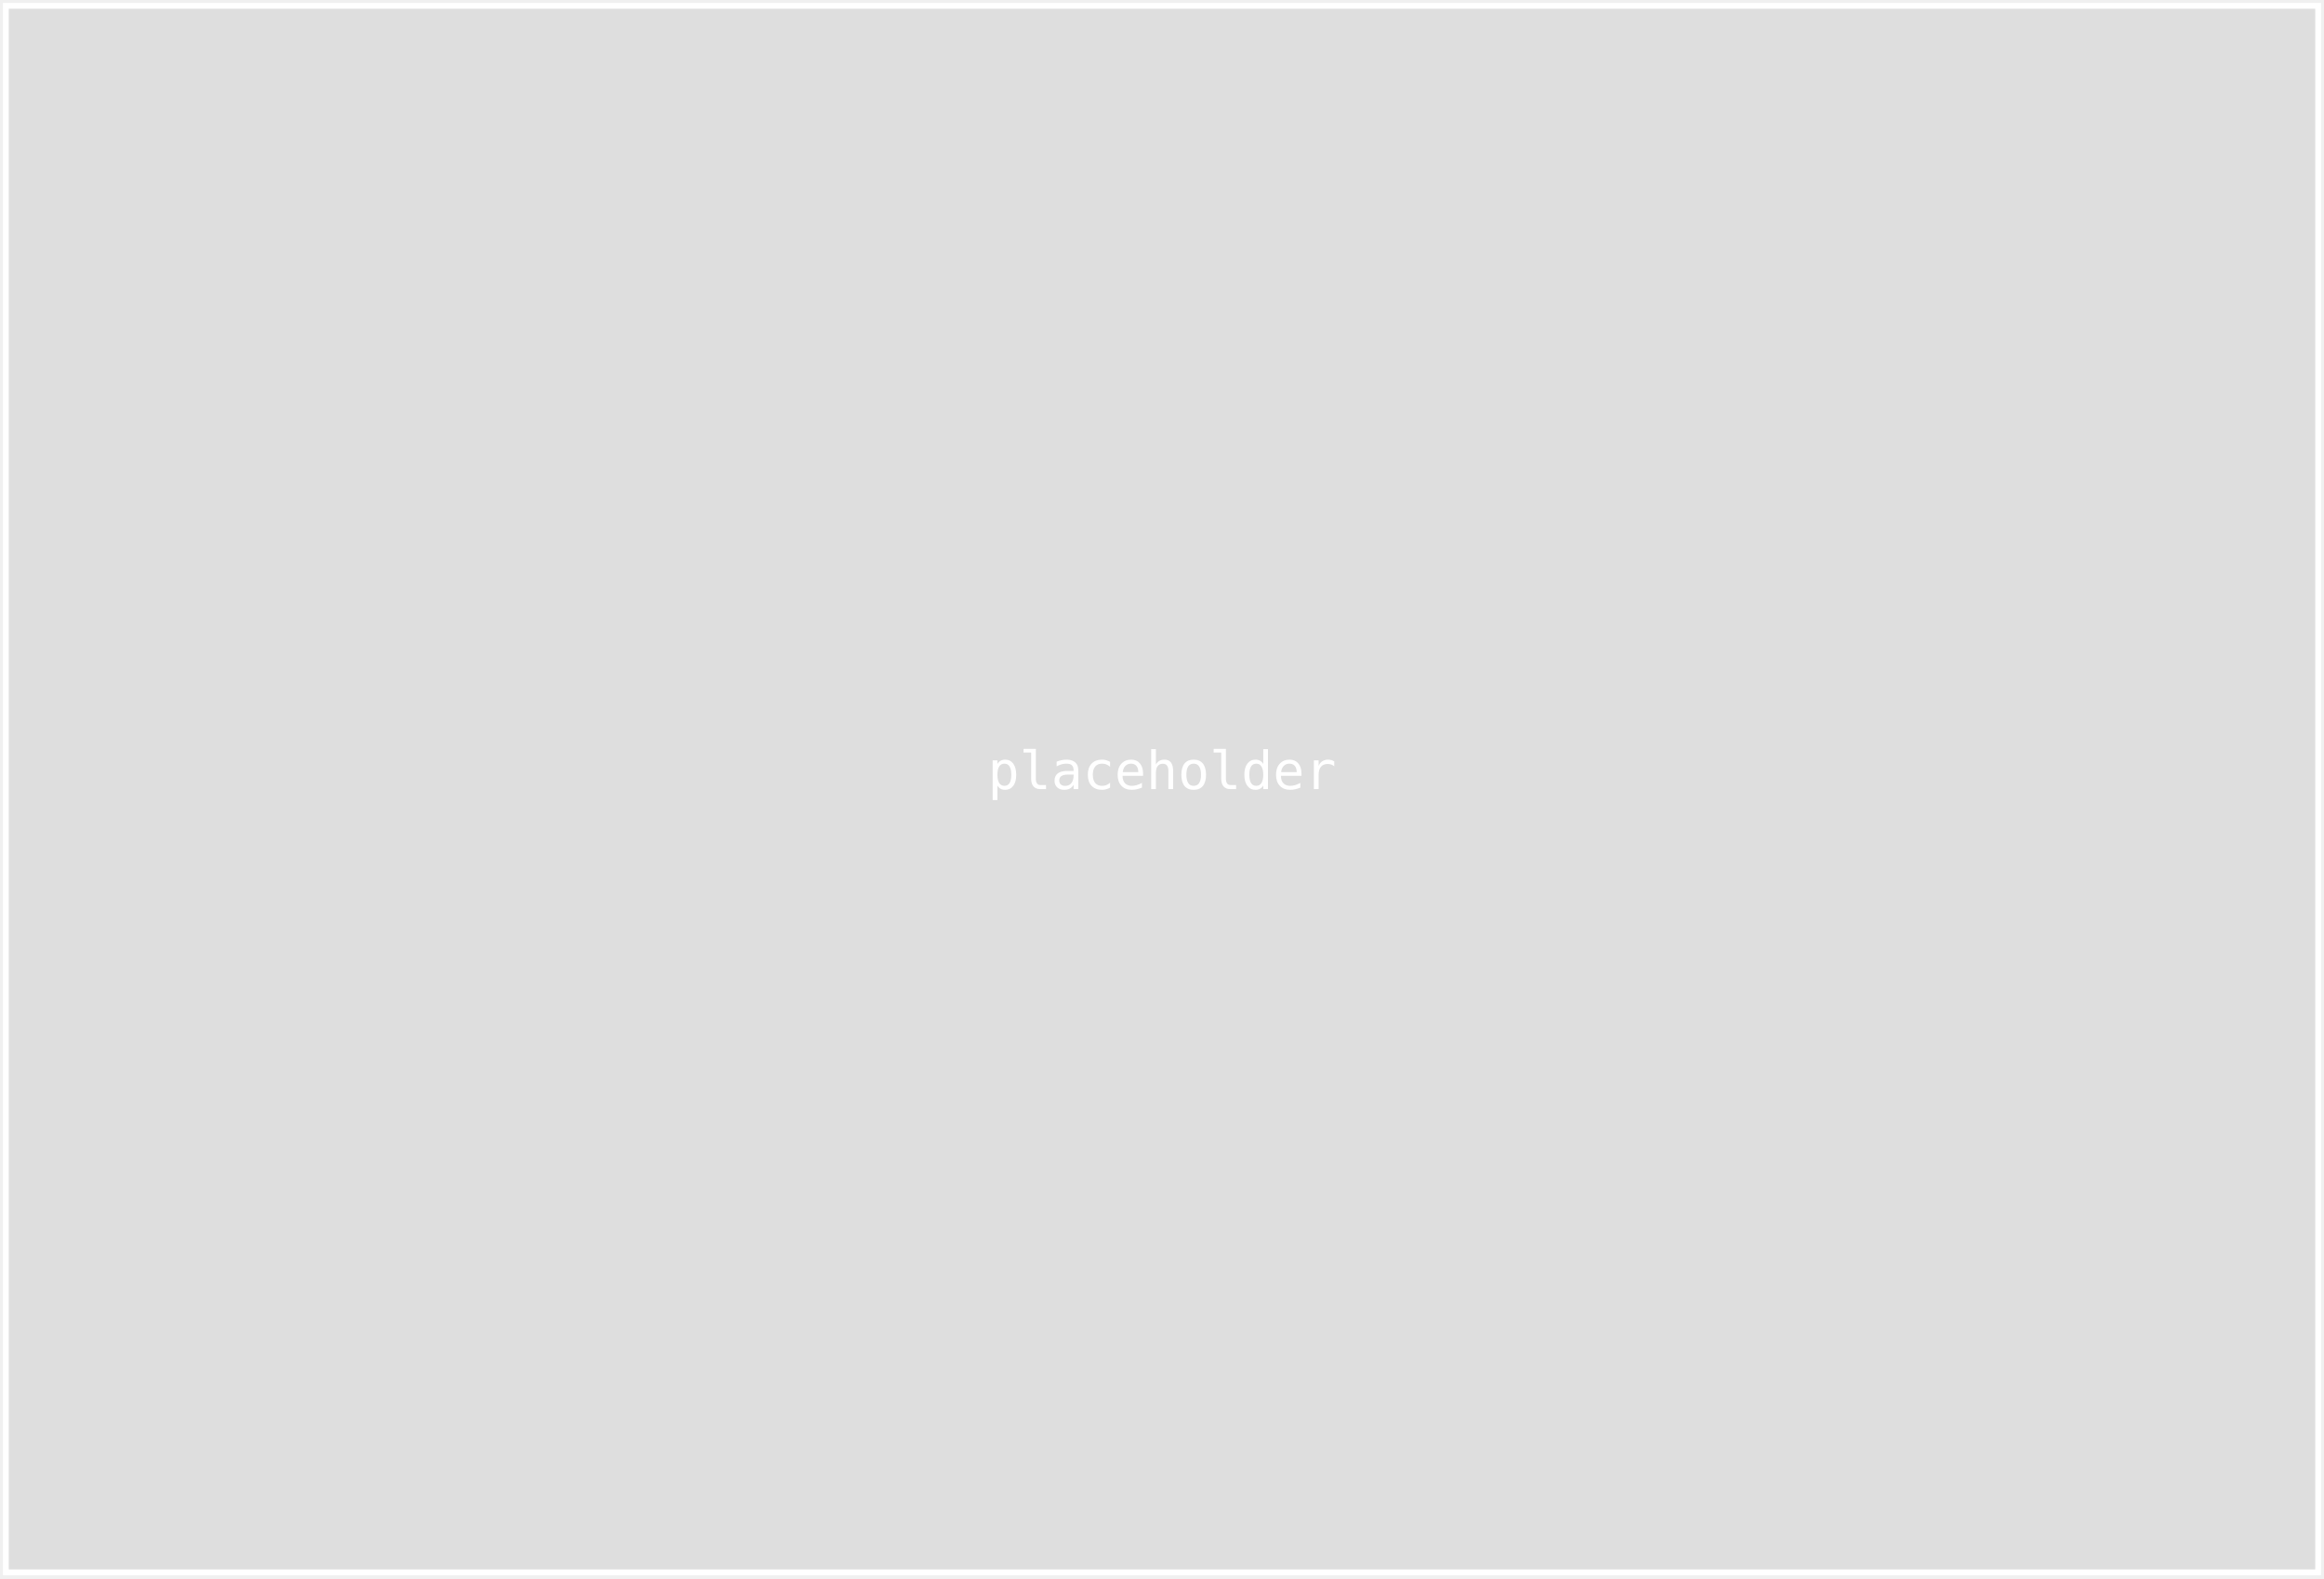
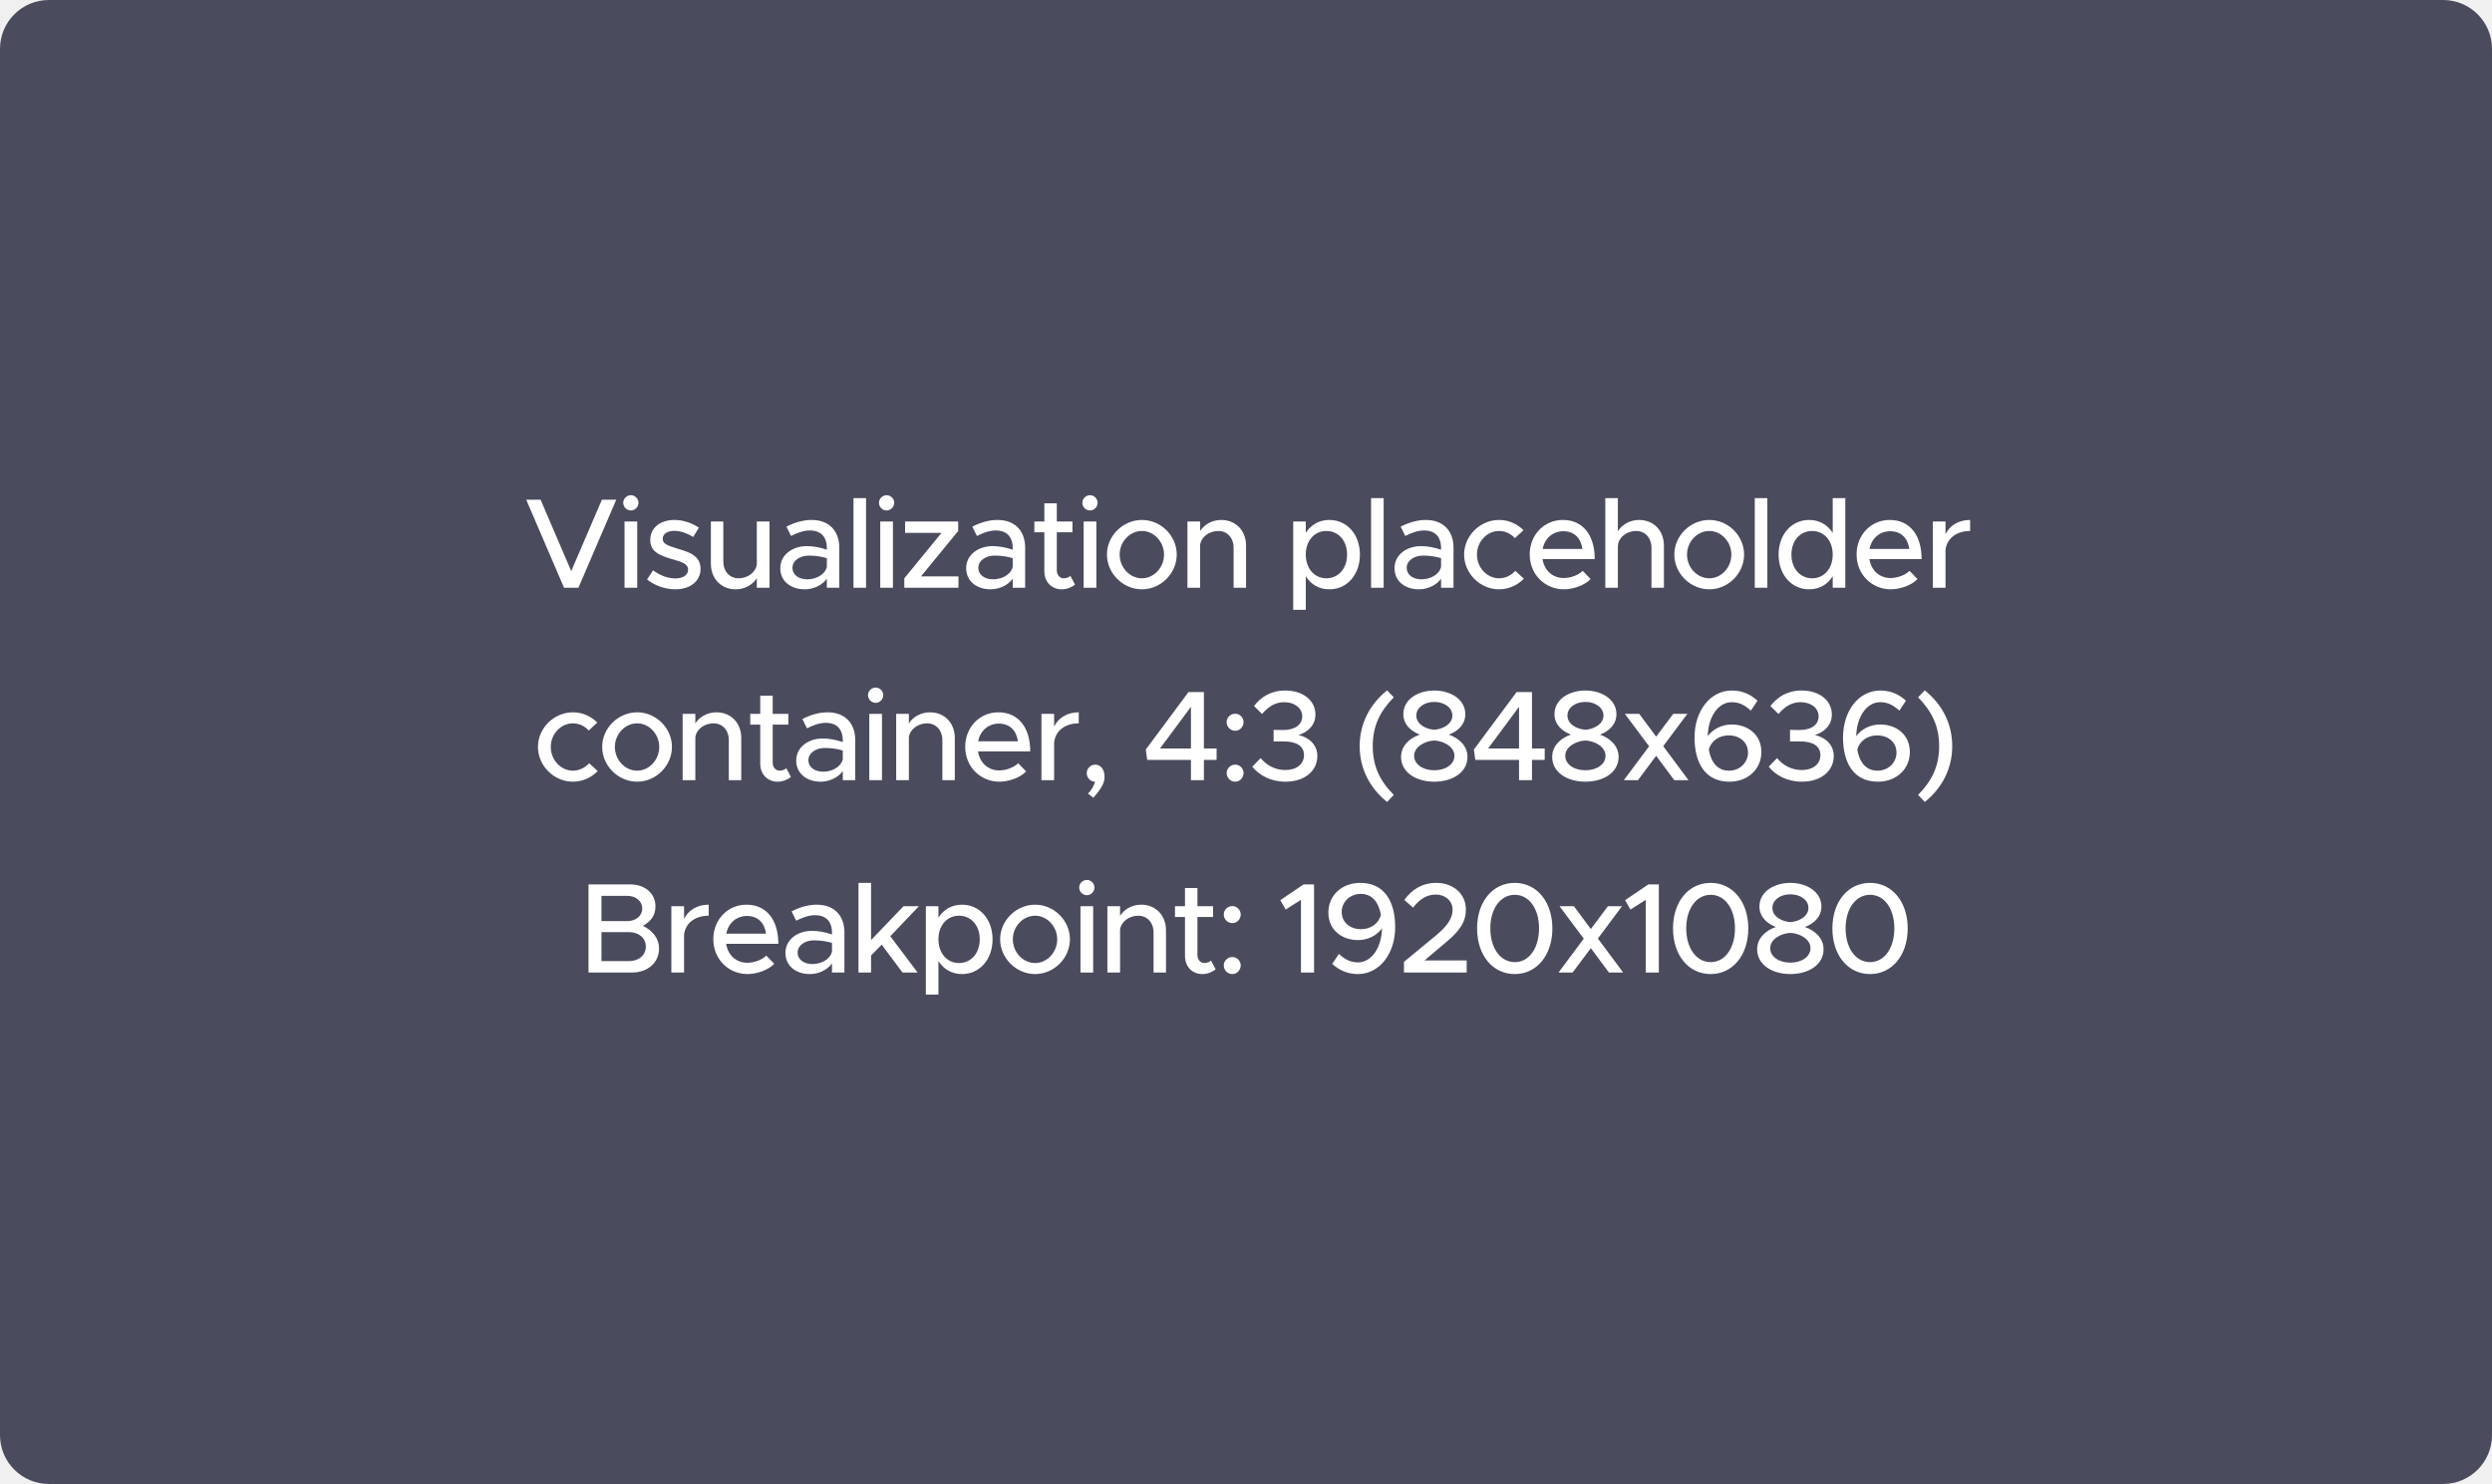
- <svg xmlns="http://www.w3.org/2000/svg" width="795" height="540">
-   <rect x="2" y="2" width="791" height="536" style="fill:#dedede;stroke:#ffffff;stroke-width:2" />
-   <text x="50%" y="50%" font-size="18" text-anchor="middle" alignment-baseline="middle" font-family="monospace, sans-serif" fill="#ffffff">placeholder</text>
+ <svg xmlns="http://www.w3.org/2000/svg" width="816" height="486" viewBox="0 0 816 486" fill="none">
+   <rect width="816" height="486" rx="16" fill="#4B4B5E" />
+   <path d="M197.089 163.646H201.793L189.403 192.5H184.699L172.309 163.646H177.013L187.051 187.04L197.089 163.646ZM206.598 167.174C205.17 167.174 204.078 165.998 204.078 164.654C204.078 163.352 205.17 162.176 206.598 162.176C207.942 162.176 209.076 163.352 209.076 164.654C209.076 165.998 207.942 167.174 206.598 167.174ZM204.498 192.5V170.786H208.656V192.5H204.498ZM221.16 193.004C217.968 193.004 214.482 191.87 211.878 189.77L213.852 186.788C216.162 188.468 218.64 189.434 221.202 189.434C223.638 189.434 225.318 188.3 225.318 186.62C225.318 184.604 223.092 183.974 220.404 183.218C215.406 181.832 212.928 180.404 212.928 176.876C212.886 172.886 216.204 170.282 220.824 170.282C223.638 170.282 226.494 171.248 228.846 172.802L226.998 175.868C224.898 174.566 222.714 173.852 220.824 173.852C218.682 173.852 217.002 174.776 217.002 176.414C217.002 178.094 218.346 178.598 222 179.732C225.57 180.782 229.392 181.958 229.392 186.284C229.392 190.4 225.906 193.004 221.16 193.004ZM247.811 170.786H251.969V192.5H247.811V189.35C246.509 191.492 243.863 193.004 240.923 193.004C236.135 193.004 232.775 189.518 232.775 184.604V170.786H236.849V183.89C236.849 187.124 238.907 189.392 241.847 189.392C244.871 189.392 247.475 187.418 247.811 184.856V170.786ZM265.75 170.282C271.588 170.282 274.822 173.978 274.822 179.354V192.5H270.748V189.518C269.152 191.786 266.17 193.004 263.524 193.004C258.904 193.004 255.502 190.316 255.502 186.074C255.502 181.748 259.408 178.85 264.196 178.85C266.338 178.85 268.648 179.312 270.748 180.026V179.354C270.748 176.624 269.488 173.726 265.162 173.726C263.02 173.726 260.92 174.566 259.03 175.532L257.518 172.466C260.626 170.912 263.356 170.282 265.75 170.282ZM264.322 189.728C267.01 189.728 270.034 188.384 270.748 185.696V182.798C268.984 182.252 266.968 181.958 264.826 181.958C261.928 181.958 259.492 183.596 259.492 185.948C259.492 188.3 261.592 189.728 264.322 189.728ZM279.47 192.5V163.142H283.586V192.5H279.47ZM290.335 167.174C288.907 167.174 287.815 165.998 287.815 164.654C287.815 163.352 288.907 162.176 290.335 162.176C291.679 162.176 292.813 163.352 292.813 164.654C292.813 165.998 291.679 167.174 290.335 167.174ZM288.235 192.5V170.786H292.393V192.5H288.235ZM296.119 192.5V189.392L308.299 174.524H296.371V170.786H313.759V173.894L301.579 188.762H313.843V192.5H296.119ZM326.613 170.282C332.451 170.282 335.685 173.978 335.685 179.354V192.5H331.611V189.518C330.015 191.786 327.033 193.004 324.387 193.004C319.767 193.004 316.365 190.316 316.365 186.074C316.365 181.748 320.271 178.85 325.059 178.85C327.201 178.85 329.511 179.312 331.611 180.026V179.354C331.611 176.624 330.351 173.726 326.025 173.726C323.883 173.726 321.783 174.566 319.893 175.532L318.381 172.466C321.489 170.912 324.219 170.282 326.613 170.282ZM325.185 189.728C327.873 189.728 330.897 188.384 331.611 185.696V182.798C329.847 182.252 327.831 181.958 325.689 181.958C322.791 181.958 320.355 183.596 320.355 185.948C320.355 188.3 322.455 189.728 325.185 189.728ZM350.497 188.594L352.009 191.45C350.833 192.416 349.237 193.004 347.683 193.004C344.323 193.004 341.971 190.568 341.971 187.082V174.314H338.695V170.786H341.971V164.822H346.045V170.786H351.169V174.314H346.045V186.788C346.045 188.3 347.053 189.392 348.271 189.392C349.195 189.392 350.035 189.056 350.497 188.594ZM356.94 167.174C355.512 167.174 354.42 165.998 354.42 164.654C354.42 163.352 355.512 162.176 356.94 162.176C358.284 162.176 359.418 163.352 359.418 164.654C359.418 165.998 358.284 167.174 356.94 167.174ZM354.84 192.5V170.786H358.998V192.5H354.84ZM373.938 193.004C367.722 193.004 362.472 187.796 362.472 181.622C362.472 175.448 367.722 170.282 373.938 170.282C380.112 170.282 385.32 175.448 385.32 181.622C385.32 187.796 380.112 193.004 373.938 193.004ZM373.938 189.392C377.844 189.392 381.162 185.864 381.162 181.622C381.162 177.422 377.844 173.894 373.938 173.894C369.948 173.894 366.63 177.422 366.63 181.622C366.63 185.864 369.948 189.392 373.938 189.392ZM399.866 170.282C404.654 170.282 408.014 173.768 408.014 178.682V192.5H403.94V179.396C403.94 176.162 401.882 173.894 398.942 173.894C395.918 173.894 393.314 175.868 392.978 178.43V192.5H388.82V170.786H392.978V173.936C394.28 171.794 396.926 170.282 399.866 170.282ZM435.304 170.282C441.016 170.282 445.3 174.986 445.3 181.622C445.3 188.3 441.016 193.004 435.304 193.004C431.944 193.004 429.256 191.408 427.576 188.72V199.724H423.46V170.786H427.576V174.524C429.256 171.878 431.944 170.282 435.304 170.282ZM434.296 189.392C438.286 189.392 441.1 186.158 441.1 181.622C441.1 177.086 438.286 173.894 434.296 173.894C430.39 173.894 427.576 177.086 427.576 181.622C427.576 186.158 430.39 189.392 434.296 189.392ZM448.955 192.5V163.142H453.071V192.5H448.955ZM466.876 170.282C472.714 170.282 475.948 173.978 475.948 179.354V192.5H471.874V189.518C470.278 191.786 467.296 193.004 464.65 193.004C460.03 193.004 456.628 190.316 456.628 186.074C456.628 181.748 460.534 178.85 465.322 178.85C467.464 178.85 469.774 179.312 471.874 180.026V179.354C471.874 176.624 470.614 173.726 466.288 173.726C464.146 173.726 462.046 174.566 460.156 175.532L458.644 172.466C461.752 170.912 464.482 170.282 466.876 170.282ZM465.448 189.728C468.136 189.728 471.16 188.384 471.874 185.696V182.798C470.11 182.252 468.094 181.958 465.952 181.958C463.054 181.958 460.618 183.596 460.618 185.948C460.618 188.3 462.718 189.728 465.448 189.728ZM490.844 193.004C484.67 193.004 479.42 187.796 479.42 181.622C479.42 175.448 484.67 170.282 490.886 170.282C493.994 170.282 496.808 171.584 498.866 173.642L496.052 176.246C494.75 174.776 492.86 173.894 490.844 173.894C486.896 173.894 483.62 177.422 483.62 181.622C483.62 185.864 486.896 189.392 490.886 189.392C492.902 189.392 494.834 188.468 496.178 186.956L498.992 189.518C496.892 191.66 494.078 193.004 490.844 193.004ZM512.031 189.308C514.299 189.308 516.945 188.3 518.247 186.956L520.851 189.644C518.919 191.702 515.139 193.004 512.073 193.004C506.025 193.004 500.901 188.258 500.901 181.58C500.901 175.07 505.731 170.282 511.737 170.282C518.373 170.282 522.195 175.322 522.195 183.092H505.101C505.647 186.704 508.293 189.308 512.031 189.308ZM511.905 173.978C508.545 173.978 505.815 176.246 505.143 179.774H518.163C517.701 176.414 515.643 173.978 511.905 173.978ZM536.696 170.282C541.484 170.282 544.844 173.768 544.844 178.682V192.5H540.77V179.396C540.77 176.162 538.712 173.894 535.772 173.894C532.496 173.894 529.766 176.204 529.766 179.018V192.5H525.65V163.142H529.766V174.02C531.068 171.836 533.714 170.282 536.696 170.282ZM559.717 193.004C553.501 193.004 548.251 187.796 548.251 181.622C548.251 175.448 553.501 170.282 559.717 170.282C565.891 170.282 571.099 175.448 571.099 181.622C571.099 187.796 565.891 193.004 559.717 193.004ZM559.717 189.392C563.623 189.392 566.941 185.864 566.941 181.622C566.941 177.422 563.623 173.894 559.717 173.894C555.727 173.894 552.409 177.422 552.409 181.622C552.409 185.864 555.727 189.392 559.717 189.392ZM574.599 192.5V163.142H578.715V192.5H574.599ZM600.122 163.142H604.238V192.5H600.122V188.72C598.442 191.408 595.754 193.004 592.394 193.004C586.682 193.004 582.398 188.3 582.398 181.622C582.398 174.986 586.682 170.282 592.394 170.282C595.754 170.282 598.442 171.878 600.122 174.524V163.142ZM593.402 189.392C597.308 189.392 600.122 186.158 600.122 181.622C600.122 177.086 597.308 173.894 593.402 173.894C589.412 173.894 586.598 177.086 586.598 181.622C586.598 186.158 589.412 189.392 593.402 189.392ZM619.065 189.308C621.333 189.308 623.979 188.3 625.281 186.956L627.885 189.644C625.953 191.702 622.173 193.004 619.107 193.004C613.059 193.004 607.935 188.258 607.935 181.58C607.935 175.07 612.765 170.282 618.771 170.282C625.407 170.282 629.229 175.322 629.229 183.092H612.135C612.681 186.704 615.327 189.308 619.065 189.308ZM618.939 173.978C615.579 173.978 612.849 176.246 612.177 179.774H625.197C624.735 176.414 622.677 173.978 618.939 173.978ZM637.052 174.944C638.438 172.088 641.378 170.282 645.116 170.282V173.894C640.622 173.894 637.43 176.372 637.052 180.152V192.5H632.894V170.786H637.052V174.944ZM187.574 256.004C181.4 256.004 176.15 250.796 176.15 244.622C176.15 238.448 181.4 233.282 187.616 233.282C190.724 233.282 193.538 234.584 195.596 236.642L192.782 239.246C191.48 237.776 189.59 236.894 187.574 236.894C183.626 236.894 180.35 240.422 180.35 244.622C180.35 248.864 183.626 252.392 187.616 252.392C189.632 252.392 191.564 251.468 192.908 249.956L195.722 252.518C193.622 254.66 190.808 256.004 187.574 256.004ZM208.646 256.004C202.43 256.004 197.18 250.796 197.18 244.622C197.18 238.448 202.43 233.282 208.646 233.282C214.82 233.282 220.028 238.448 220.028 244.622C220.028 250.796 214.82 256.004 208.646 256.004ZM208.646 252.392C212.552 252.392 215.87 248.864 215.87 244.622C215.87 240.422 212.552 236.894 208.646 236.894C204.656 236.894 201.338 240.422 201.338 244.622C201.338 248.864 204.656 252.392 208.646 252.392ZM234.574 233.282C239.362 233.282 242.722 236.768 242.722 241.682V255.5H238.648V242.396C238.648 239.162 236.59 236.894 233.65 236.894C230.626 236.894 228.022 238.868 227.686 241.43V255.5H223.528V233.786H227.686V236.936C228.988 234.794 231.634 233.282 234.574 233.282ZM257.469 251.594L258.981 254.45C257.805 255.416 256.209 256.004 254.655 256.004C251.295 256.004 248.943 253.568 248.943 250.082V237.314H245.667V233.786H248.943V227.822H253.017V233.786H258.141V237.314H253.017V249.788C253.017 251.3 254.025 252.392 255.243 252.392C256.167 252.392 257.007 252.056 257.469 251.594ZM270.968 233.282C276.806 233.282 280.04 236.978 280.04 242.354V255.5H275.966V252.518C274.37 254.786 271.388 256.004 268.742 256.004C264.122 256.004 260.72 253.316 260.72 249.074C260.72 244.748 264.626 241.85 269.414 241.85C271.556 241.85 273.866 242.312 275.966 243.026V242.354C275.966 239.624 274.706 236.726 270.38 236.726C268.238 236.726 266.138 237.566 264.248 238.532L262.736 235.466C265.844 233.912 268.574 233.282 270.968 233.282ZM269.54 252.728C272.228 252.728 275.252 251.384 275.966 248.696V245.798C274.202 245.252 272.186 244.958 270.044 244.958C267.146 244.958 264.71 246.596 264.71 248.948C264.71 251.3 266.81 252.728 269.54 252.728ZM286.746 230.174C285.318 230.174 284.226 228.998 284.226 227.654C284.226 226.352 285.318 225.176 286.746 225.176C288.09 225.176 289.224 226.352 289.224 227.654C289.224 228.998 288.09 230.174 286.746 230.174ZM284.646 255.5V233.786H288.804V255.5H284.646ZM304.5 233.282C309.288 233.282 312.648 236.768 312.648 241.682V255.5H308.574V242.396C308.574 239.162 306.516 236.894 303.576 236.894C300.552 236.894 297.948 238.868 297.612 241.43V255.5H293.454V233.786H297.612V236.936C298.914 234.794 301.56 233.282 304.5 233.282ZM327.186 252.308C329.454 252.308 332.1 251.3 333.402 249.956L336.006 252.644C334.074 254.702 330.294 256.004 327.228 256.004C321.18 256.004 316.056 251.258 316.056 244.58C316.056 238.07 320.886 233.282 326.892 233.282C333.528 233.282 337.35 238.322 337.35 246.092H320.256C320.802 249.704 323.448 252.308 327.186 252.308ZM327.06 236.978C323.7 236.978 320.97 239.246 320.298 242.774H333.318C332.856 239.414 330.798 236.978 327.06 236.978ZM345.172 237.944C346.558 235.088 349.498 233.282 353.236 233.282V236.894C348.742 236.894 345.55 239.372 345.172 243.152V255.5H341.014V233.786H345.172V237.944ZM358.028 261.254L356.264 259.91C357.482 258.65 358.238 257.306 358.574 256.004C357.062 256.004 355.844 254.744 355.844 253.19C355.844 251.72 357.062 250.418 358.658 250.418C360.506 250.418 361.682 252.098 361.682 254.408C361.682 256.382 360.716 258.188 358.028 261.254ZM389.971 255.5V248.864H375.649L375.187 245.462L389.173 226.646H394.213V245.126H398.371V248.864H394.213V255.5H389.971ZM379.849 245.126H389.971V231.476L379.849 245.126ZM404.476 239.33C402.88 239.33 401.662 238.028 401.662 236.474C401.662 235.046 402.88 233.744 404.476 233.744C405.988 233.744 407.206 235.046 407.206 236.474C407.206 238.028 405.988 239.33 404.476 239.33ZM404.476 256.004C402.88 256.004 401.662 254.702 401.662 253.148C401.662 251.72 402.88 250.418 404.476 250.418C405.988 250.418 407.206 251.72 407.206 253.148C407.206 254.702 405.988 256.004 404.476 256.004ZM420.946 256.004C416.032 256.004 412.294 253.862 410.068 251.09L412.798 248.276C414.73 250.628 417.544 252.182 420.862 252.182C424.6 252.182 426.994 250.208 426.994 247.31C426.994 244.328 424.516 242.774 420.19 242.816H417.04V239.036L420.19 239.078C423.844 239.078 426.406 237.482 426.406 234.584C426.406 231.896 423.886 229.964 420.526 229.964C417.502 229.964 415.276 231.476 413.26 233.828L410.614 231.224C412.84 228.326 416.116 226.142 420.82 226.142C426.658 226.142 430.732 229.376 430.732 233.996C430.732 237.566 428.212 239.792 425.188 240.716C428.212 241.388 431.362 243.572 431.362 247.604C431.362 252.476 427.204 256.004 420.946 256.004ZM454.206 262.64C448.494 258.062 445.218 251.678 445.218 244.37C445.218 237.02 448.494 230.678 454.206 226.1L456.39 228.368C451.854 232.988 449.502 237.734 449.502 244.37C449.502 250.964 451.854 255.752 456.39 260.33L454.206 262.64ZM469.65 256.004C463.56 256.004 458.772 252.854 458.772 247.898C458.772 244.328 461.46 241.766 464.904 240.59C461.754 239.33 459.528 237.146 459.528 233.87C459.528 228.956 464.442 226.142 469.65 226.142C475.026 226.142 479.814 229.082 479.814 233.87C479.814 237.314 477.378 239.456 474.438 240.59C477.882 241.808 480.528 244.37 480.528 247.898C480.528 252.896 475.698 256.004 469.65 256.004ZM469.65 238.994C472.296 238.826 475.572 237.23 475.572 234.332C475.572 231.77 472.968 229.88 469.65 229.88C466.332 229.88 463.77 231.77 463.77 234.332C463.77 237.314 467.088 238.826 469.65 238.994ZM469.65 252.266C473.346 252.266 476.244 250.334 476.244 247.52C476.244 244.454 472.506 242.606 469.65 242.522C466.836 242.606 463.056 244.454 463.056 247.52C463.056 250.334 465.954 252.266 469.65 252.266ZM497.404 255.5V248.864H483.082L482.62 245.462L496.606 226.646H501.646V245.126H505.804V248.864H501.646V255.5H497.404ZM487.282 245.126H497.404V231.476L487.282 245.126ZM519.133 256.004C513.043 256.004 508.255 252.854 508.255 247.898C508.255 244.328 510.943 241.766 514.387 240.59C511.237 239.33 509.011 237.146 509.011 233.87C509.011 228.956 513.925 226.142 519.133 226.142C524.509 226.142 529.297 229.082 529.297 233.87C529.297 237.314 526.861 239.456 523.921 240.59C527.365 241.808 530.011 244.37 530.011 247.898C530.011 252.896 525.181 256.004 519.133 256.004ZM519.133 238.994C521.779 238.826 525.055 237.23 525.055 234.332C525.055 231.77 522.451 229.88 519.133 229.88C515.815 229.88 513.253 231.77 513.253 234.332C513.253 237.314 516.571 238.826 519.133 238.994ZM519.133 252.266C522.829 252.266 525.727 250.334 525.727 247.52C525.727 244.454 521.989 242.606 519.133 242.522C516.319 242.606 512.539 244.454 512.539 247.52C512.539 250.334 515.437 252.266 519.133 252.266ZM552.893 255.5H548.231L542.309 247.52L536.345 255.5H531.725L539.999 244.412L532.061 233.786H536.765L542.309 241.262L547.895 233.786H552.515L544.619 244.37L552.893 255.5ZM567.054 237.272C572.346 237.272 576.756 240.59 576.756 246.302C576.756 251.846 572.388 256.004 566.298 256.004C558.276 256.004 554.874 249.746 554.874 241.514C554.874 232.778 560.04 226.142 567.096 226.142C570.624 226.142 573.27 227.486 575.496 229.46L573.312 232.736C571.506 231.098 569.7 229.964 567.054 229.964C562.644 229.964 559.326 234.71 559.2 241.094C560.964 238.7 563.862 237.272 567.054 237.272ZM566.13 252.392C570.036 252.392 572.388 249.41 572.388 246.512C572.388 242.984 569.574 240.842 566.046 240.842C562.854 240.842 560.292 242.69 559.536 245.504C560.292 249.62 562.35 252.392 566.13 252.392ZM590.044 256.004C585.13 256.004 581.392 253.862 579.166 251.09L581.896 248.276C583.828 250.628 586.642 252.182 589.96 252.182C593.698 252.182 596.092 250.208 596.092 247.31C596.092 244.328 593.614 242.774 589.288 242.816H586.138V239.036L589.288 239.078C592.942 239.078 595.504 237.482 595.504 234.584C595.504 231.896 592.984 229.964 589.624 229.964C586.6 229.964 584.374 231.476 582.358 233.828L579.712 231.224C581.938 228.326 585.214 226.142 589.918 226.142C595.756 226.142 599.83 229.376 599.83 233.996C599.83 237.566 597.31 239.792 594.286 240.716C597.31 241.388 600.46 243.572 600.46 247.604C600.46 252.476 596.302 256.004 590.044 256.004ZM615.675 237.272C620.967 237.272 625.377 240.59 625.377 246.302C625.377 251.846 621.009 256.004 614.919 256.004C606.897 256.004 603.495 249.746 603.495 241.514C603.495 232.778 608.661 226.142 615.717 226.142C619.245 226.142 621.891 227.486 624.117 229.46L621.933 232.736C620.127 231.098 618.321 229.964 615.675 229.964C611.265 229.964 607.947 234.71 607.821 241.094C609.585 238.7 612.483 237.272 615.675 237.272ZM614.751 252.392C618.657 252.392 621.009 249.41 621.009 246.512C621.009 242.984 618.195 240.842 614.667 240.842C611.475 240.842 608.913 242.69 608.157 245.504C608.913 249.62 610.971 252.392 614.751 252.392ZM630.265 262.64L628.081 260.33C632.575 255.752 634.969 250.964 634.969 244.37C634.969 237.734 632.575 232.988 628.081 228.368L630.265 226.1C635.977 230.678 639.253 237.02 639.253 244.37C639.253 251.678 635.977 258.062 630.265 262.64ZM192.704 318.5V289.646H206.396C211.226 289.646 214.628 292.628 214.628 296.828C214.628 299.852 213.116 301.742 210.512 303.212C213.872 304.85 215.804 307.454 215.804 310.646C215.804 315.266 212.108 318.5 206.942 318.5H192.704ZM196.946 301.658H205.346C208.244 301.658 210.302 299.936 210.302 297.542C210.302 295.148 208.244 293.384 205.346 293.384H196.946V301.658ZM196.946 314.762H205.976C209.21 314.762 211.478 312.788 211.478 310.016C211.478 307.244 209.21 305.27 205.976 305.27H196.946V314.762ZM223.993 300.944C225.379 298.088 228.319 296.282 232.057 296.282V299.894C227.563 299.894 224.371 302.372 223.993 306.152V318.5H219.835V296.786H223.993V300.944ZM244.703 315.308C246.971 315.308 249.617 314.3 250.919 312.956L253.523 315.644C251.591 317.702 247.811 319.004 244.745 319.004C238.697 319.004 233.573 314.258 233.573 307.58C233.573 301.07 238.403 296.282 244.409 296.282C251.045 296.282 254.867 301.322 254.867 309.092H237.773C238.319 312.704 240.965 315.308 244.703 315.308ZM244.577 299.978C241.217 299.978 238.487 302.246 237.815 305.774H250.835C250.373 302.414 248.315 299.978 244.577 299.978ZM267.435 296.282C273.273 296.282 276.507 299.978 276.507 305.354V318.5H272.433V315.518C270.837 317.786 267.855 319.004 265.209 319.004C260.589 319.004 257.187 316.316 257.187 312.074C257.187 307.748 261.093 304.85 265.881 304.85C268.023 304.85 270.333 305.312 272.433 306.026V305.354C272.433 302.624 271.173 299.726 266.847 299.726C264.705 299.726 262.605 300.566 260.715 301.532L259.203 298.466C262.311 296.912 265.041 296.282 267.435 296.282ZM266.007 315.728C268.695 315.728 271.719 314.384 272.433 311.696V308.798C270.669 308.252 268.653 307.958 266.511 307.958C263.613 307.958 261.177 309.596 261.177 311.948C261.177 314.3 263.277 315.728 266.007 315.728ZM300.895 296.786L291.529 306.614L300.475 318.5H295.519L288.715 309.386L285.229 312.914V318.5H281.113V289.142H285.229V307.874L295.855 296.786H300.895ZM315.018 296.282C320.73 296.282 325.014 300.986 325.014 307.622C325.014 314.3 320.73 319.004 315.018 319.004C311.658 319.004 308.97 317.408 307.29 314.72V325.724H303.174V296.786H307.29V300.524C308.97 297.878 311.658 296.282 315.018 296.282ZM314.01 315.392C318 315.392 320.814 312.158 320.814 307.622C320.814 303.086 318 299.894 314.01 299.894C310.104 299.894 307.29 303.086 307.29 307.622C307.29 312.158 310.104 315.392 314.01 315.392ZM338.96 319.004C332.744 319.004 327.494 313.796 327.494 307.622C327.494 301.448 332.744 296.282 338.96 296.282C345.134 296.282 350.342 301.448 350.342 307.622C350.342 313.796 345.134 319.004 338.96 319.004ZM338.96 315.392C342.866 315.392 346.184 311.864 346.184 307.622C346.184 303.422 342.866 299.894 338.96 299.894C334.97 299.894 331.652 303.422 331.652 307.622C331.652 311.864 334.97 315.392 338.96 315.392ZM355.9 293.174C354.472 293.174 353.38 291.998 353.38 290.654C353.38 289.352 354.472 288.176 355.9 288.176C357.244 288.176 358.378 289.352 358.378 290.654C358.378 291.998 357.244 293.174 355.9 293.174ZM353.8 318.5V296.786H357.958V318.5H353.8ZM373.654 296.282C378.442 296.282 381.802 299.768 381.802 304.682V318.5H377.728V305.396C377.728 302.162 375.67 299.894 372.73 299.894C369.706 299.894 367.102 301.868 366.766 304.43V318.5H362.608V296.786H366.766V299.936C368.068 297.794 370.714 296.282 373.654 296.282ZM396.549 314.594L398.061 317.45C396.885 318.416 395.289 319.004 393.735 319.004C390.375 319.004 388.023 316.568 388.023 313.082V300.314H384.747V296.786H388.023V290.822H392.097V296.786H397.221V300.314H392.097V312.788C392.097 314.3 393.105 315.392 394.323 315.392C395.247 315.392 396.087 315.056 396.549 314.594ZM403.538 302.33C401.942 302.33 400.724 301.028 400.724 299.474C400.724 298.046 401.942 296.744 403.538 296.744C405.05 296.744 406.268 298.046 406.268 299.474C406.268 301.028 405.05 302.33 403.538 302.33ZM403.538 319.004C401.942 319.004 400.724 317.702 400.724 316.148C400.724 314.72 401.942 313.418 403.538 313.418C405.05 313.418 406.268 314.72 406.268 316.148C406.268 317.702 405.05 319.004 403.538 319.004ZM425.999 318.5V294.686L421.001 297.878L419.237 294.812L426.839 289.646H430.283V318.5H425.999ZM445.425 289.142C453.447 289.142 456.849 295.4 456.849 303.632C456.849 312.368 451.683 319.004 444.627 319.004C441.099 319.004 438.453 317.66 436.227 315.686L438.411 312.41C440.217 314.048 442.023 315.182 444.669 315.182C449.079 315.182 452.397 310.436 452.523 304.052C450.759 306.446 447.861 307.874 444.669 307.874C439.377 307.874 434.967 304.556 434.967 298.844C434.967 293.3 439.335 289.142 445.425 289.142ZM445.677 304.304C448.869 304.304 451.431 302.456 452.187 299.642C451.431 295.526 449.373 292.754 445.593 292.754C441.687 292.754 439.335 295.736 439.335 298.634C439.335 302.162 442.149 304.304 445.677 304.304ZM459.721 318.5V315.014L470.305 306.278C474.169 303.044 475.639 300.566 475.639 297.962C475.639 294.812 473.035 292.964 470.179 292.964C467.029 292.964 464.719 294.644 462.703 297.248L459.847 294.728C462.367 291.242 465.769 289.142 470.347 289.142C475.723 289.142 480.007 292.628 480.007 297.878C480.007 301.742 478.159 304.808 473.203 308.84L466.441 314.552H480.259V318.5H459.721ZM496.018 319.004C488.752 319.004 483.67 312.83 483.67 304.052C483.67 295.316 488.752 289.142 496.018 289.142C503.2 289.142 508.324 295.316 508.324 304.052C508.324 312.83 503.2 319.004 496.018 319.004ZM496.018 315.098C500.68 315.098 503.956 310.52 503.956 304.052C503.956 297.584 500.68 293.048 496.018 293.048C491.314 293.048 487.996 297.584 487.996 304.052C487.996 310.52 491.314 315.098 496.018 315.098ZM531.5 318.5H526.838L520.916 310.52L514.952 318.5H510.332L518.606 307.412L510.668 296.786H515.372L520.916 304.262L526.502 296.786H531.122L523.226 307.37L531.5 318.5ZM538.899 318.5V294.686L533.901 297.878L532.137 294.812L539.739 289.646H543.183V318.5H538.899ZM560.173 319.004C552.907 319.004 547.825 312.83 547.825 304.052C547.825 295.316 552.907 289.142 560.173 289.142C567.355 289.142 572.479 295.316 572.479 304.052C572.479 312.83 567.355 319.004 560.173 319.004ZM560.173 315.098C564.835 315.098 568.111 310.52 568.111 304.052C568.111 297.584 564.835 293.048 560.173 293.048C555.469 293.048 552.151 297.584 552.151 304.052C552.151 310.52 555.469 315.098 560.173 315.098ZM586.247 319.004C580.157 319.004 575.369 315.854 575.369 310.898C575.369 307.328 578.057 304.766 581.501 303.59C578.351 302.33 576.125 300.146 576.125 296.87C576.125 291.956 581.039 289.142 586.247 289.142C591.623 289.142 596.411 292.082 596.411 296.87C596.411 300.314 593.975 302.456 591.035 303.59C594.479 304.808 597.125 307.37 597.125 310.898C597.125 315.896 592.295 319.004 586.247 319.004ZM586.247 301.994C588.893 301.826 592.169 300.23 592.169 297.332C592.169 294.77 589.565 292.88 586.247 292.88C582.929 292.88 580.367 294.77 580.367 297.332C580.367 300.314 583.685 301.826 586.247 301.994ZM586.247 315.266C589.943 315.266 592.841 313.334 592.841 310.52C592.841 307.454 589.103 305.606 586.247 305.522C583.433 305.606 579.653 307.454 579.653 310.52C579.653 313.334 582.551 315.266 586.247 315.266ZM612.362 319.004C605.096 319.004 600.014 312.83 600.014 304.052C600.014 295.316 605.096 289.142 612.362 289.142C619.544 289.142 624.668 295.316 624.668 304.052C624.668 312.83 619.544 319.004 612.362 319.004ZM612.362 315.098C617.024 315.098 620.3 310.52 620.3 304.052C620.3 297.584 617.024 293.048 612.362 293.048C607.658 293.048 604.34 297.584 604.34 304.052C604.34 310.52 607.658 315.098 612.362 315.098Z" fill="white" />
</svg>
